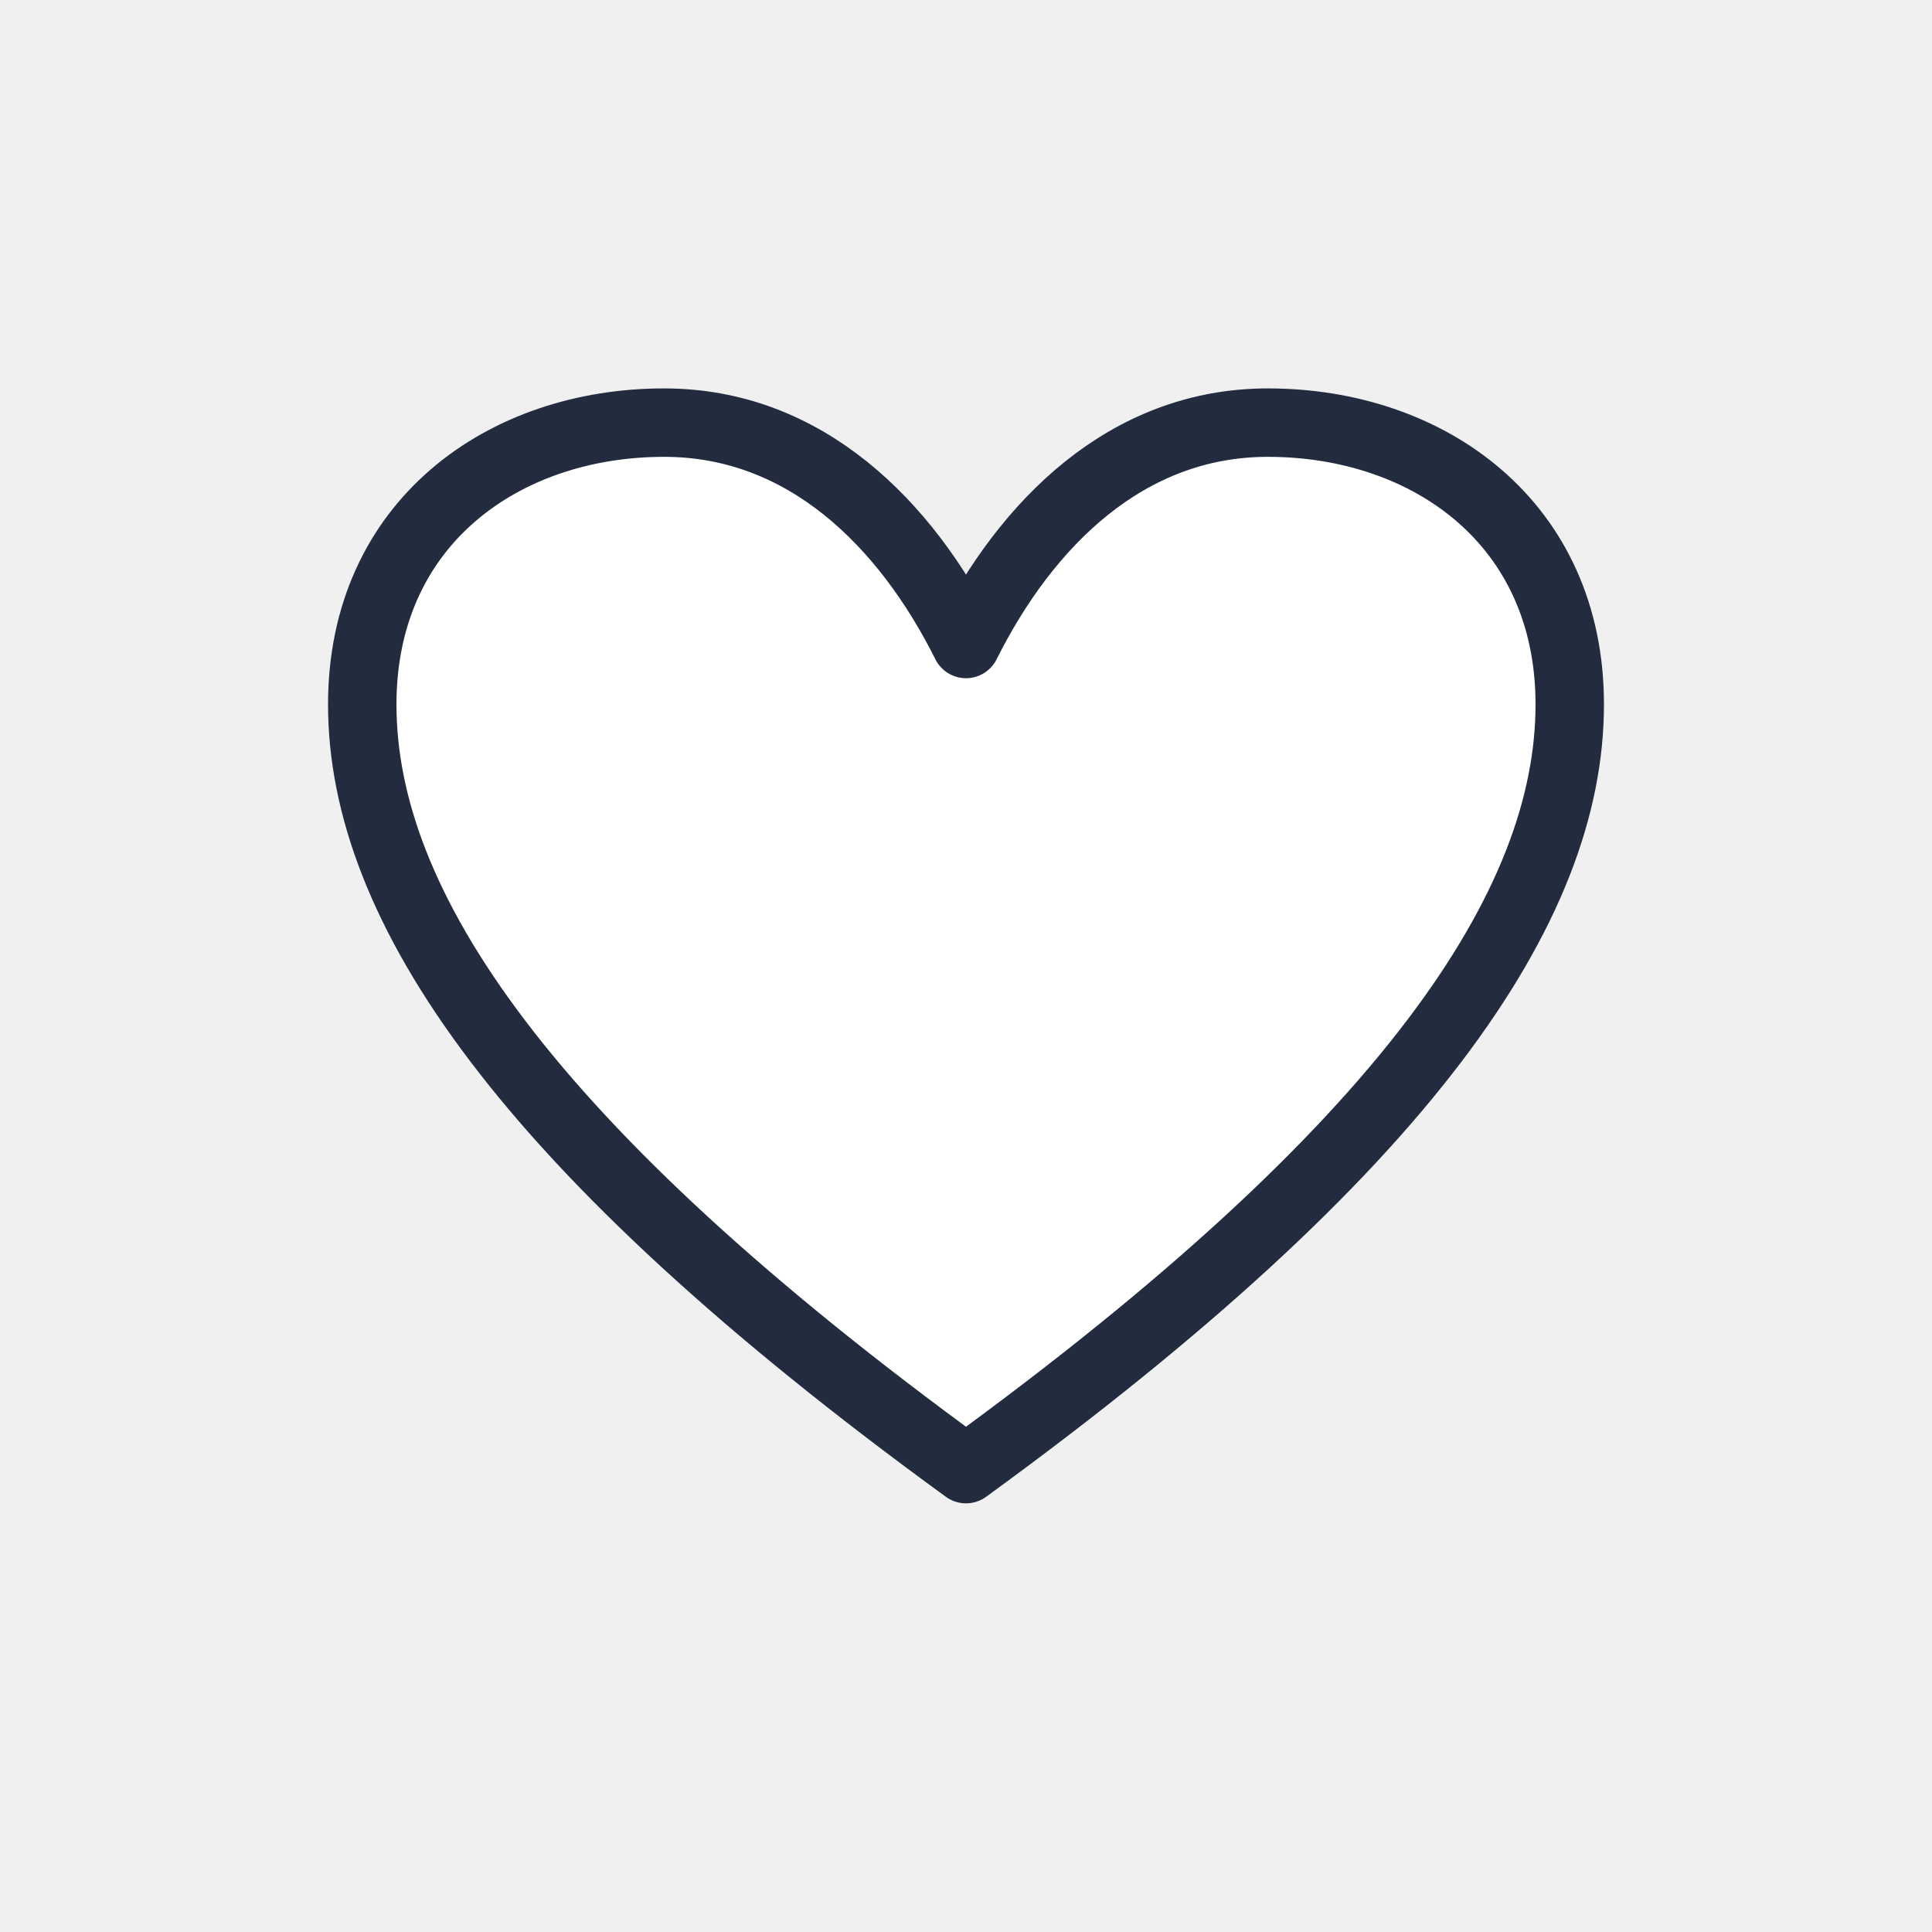
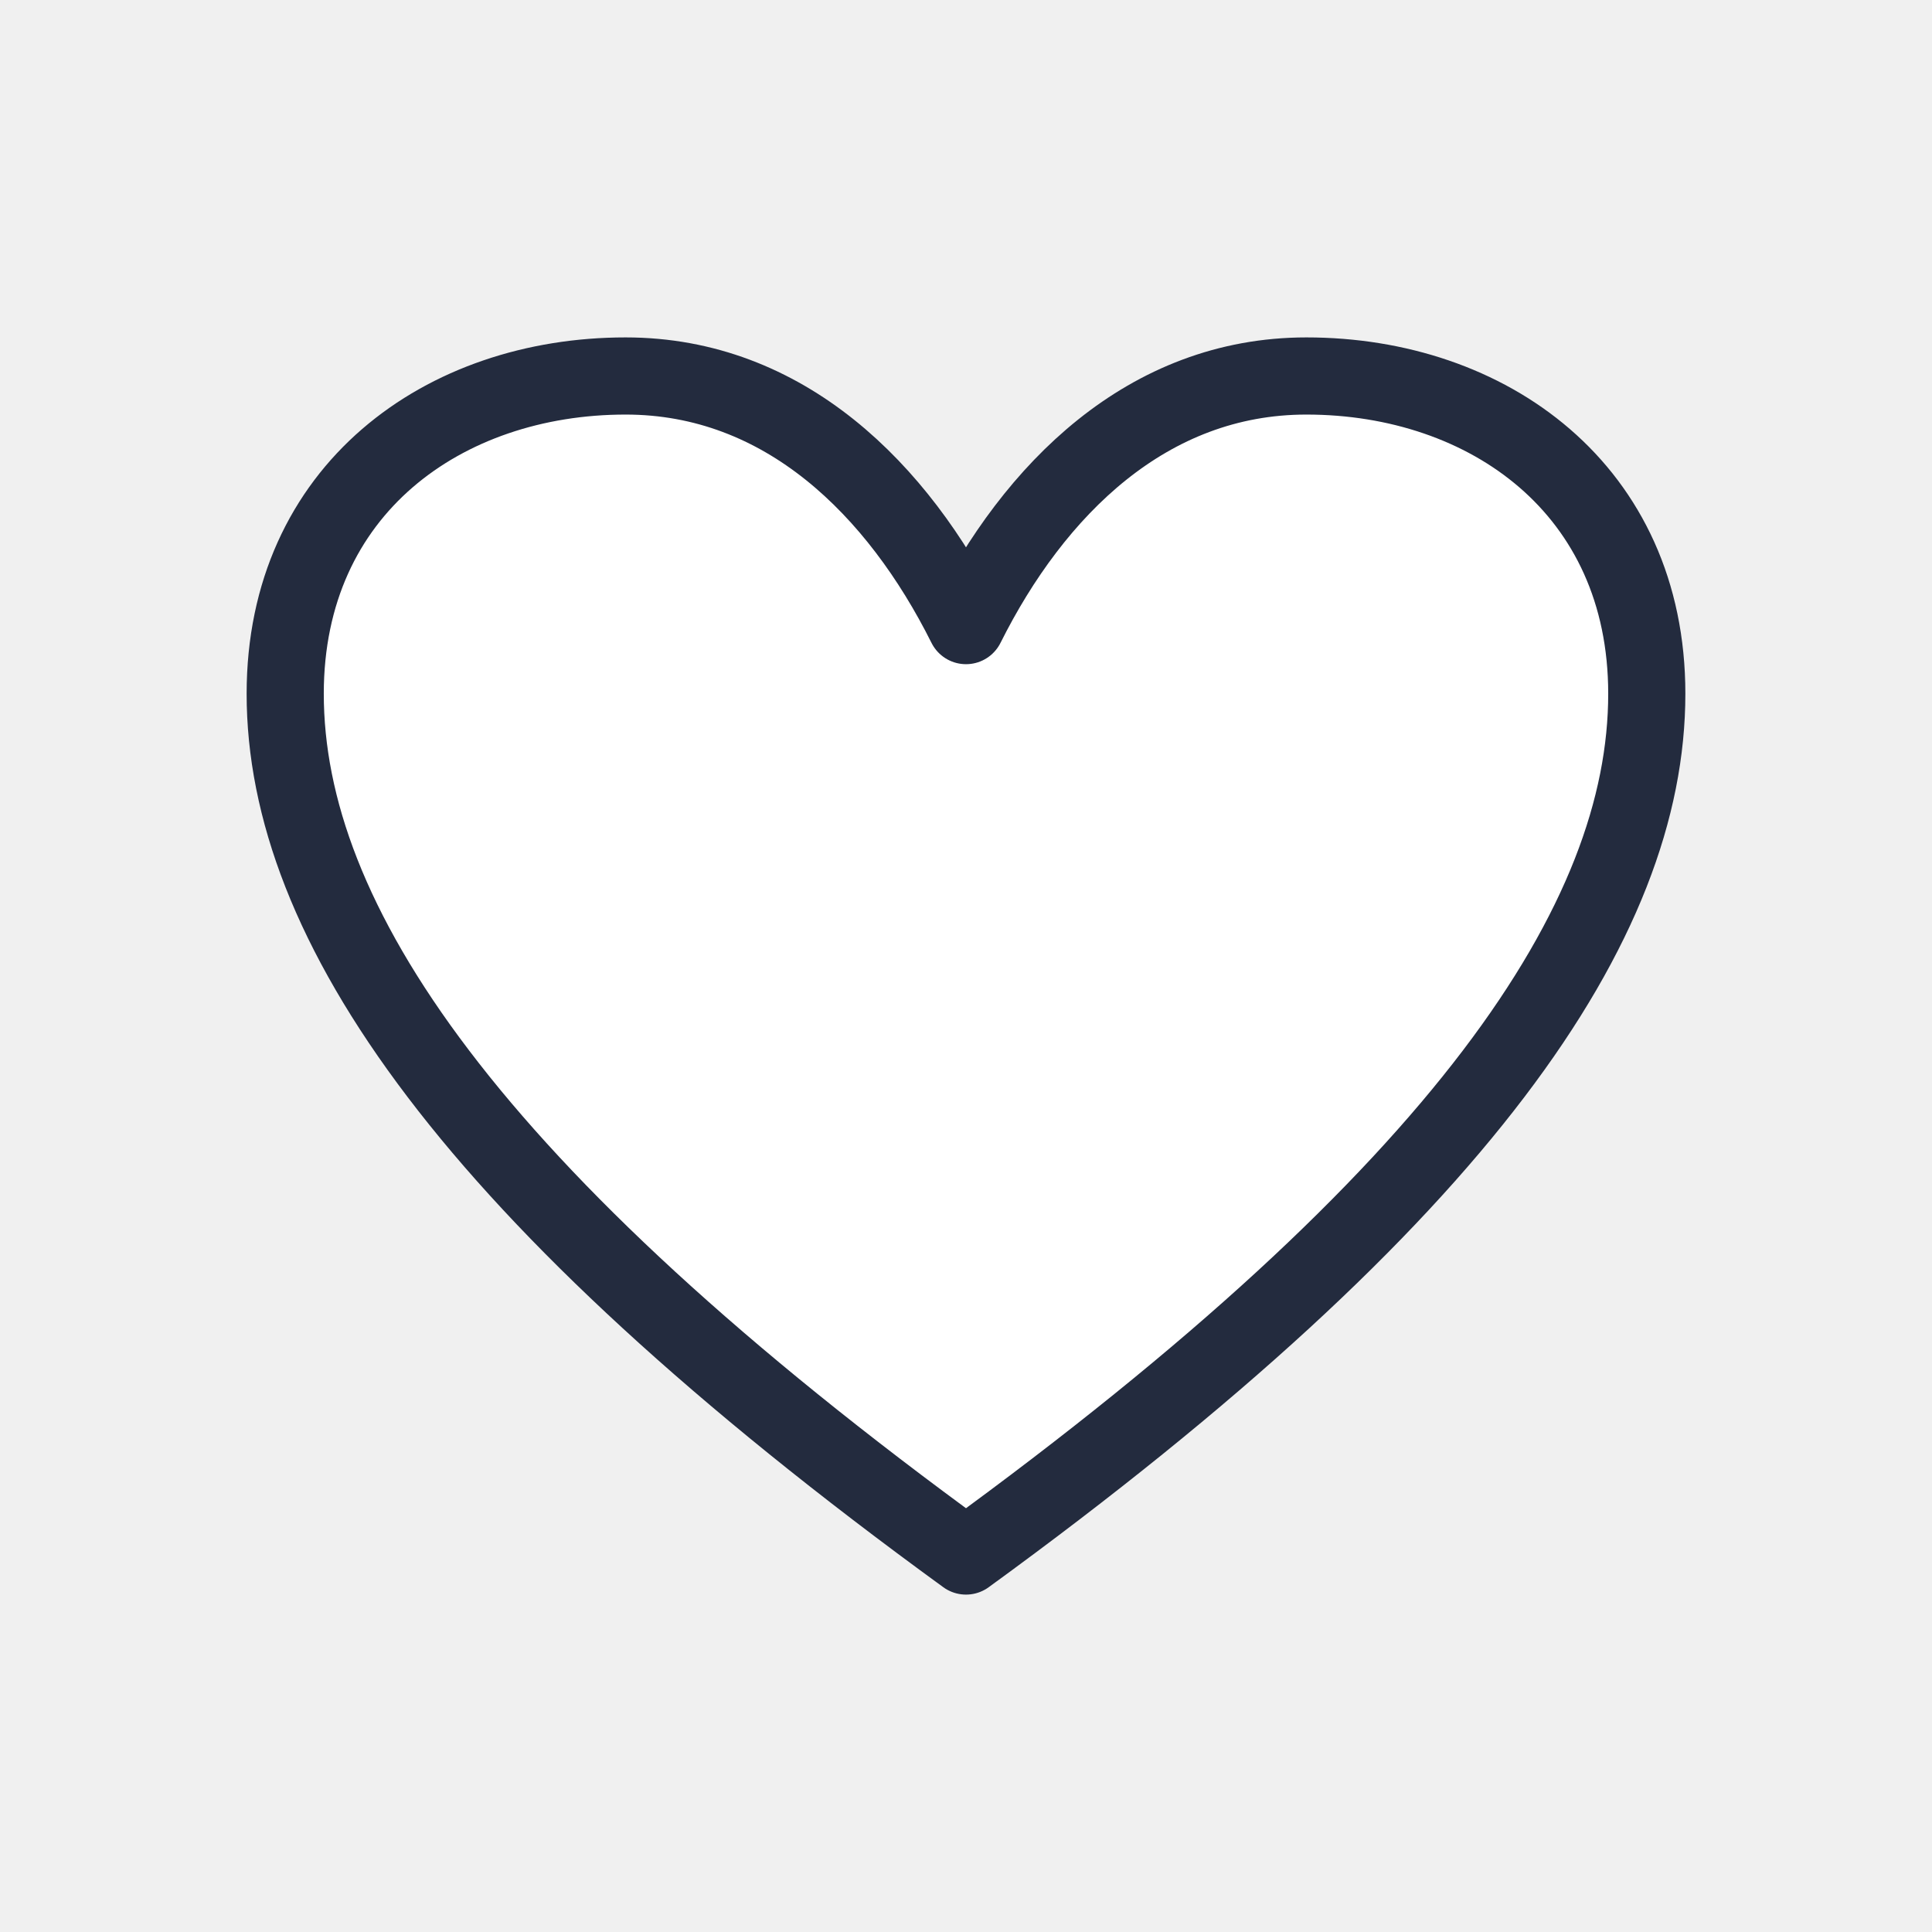
<svg xmlns="http://www.w3.org/2000/svg" width="96" height="96" viewBox="0 0 96 96" fill="none">
-   <path d="M48 70 C 26 54 18 42 18 32 C 18 23 25 18 33 18 C 40 18 45 23 48 29 C 51 23 56 18 63 18 C 71 18 78 23 78 32 C 78 42 70 54 48 70 Z" fill="#fff" stroke="#232B3E" stroke-width="3.4" stroke-linejoin="round" transform="translate(0 3)" />
+   <g transform="translate(-6.125 -4.997) scale(1.1276)">
+     <path d="M48 70 C 26 54 18 42 18 32 C 18 23 25 18 33 18 C 40 18 45 23 48 29 C 51 23 56 18 63 18 C 71 18 78 23 78 32 C 78 42 70 54 48 70 Z" fill="#fff" stroke="#232B3E" stroke-width="3.4" stroke-linejoin="round" transform="translate(0 3)" />
+   </g>
</svg>
